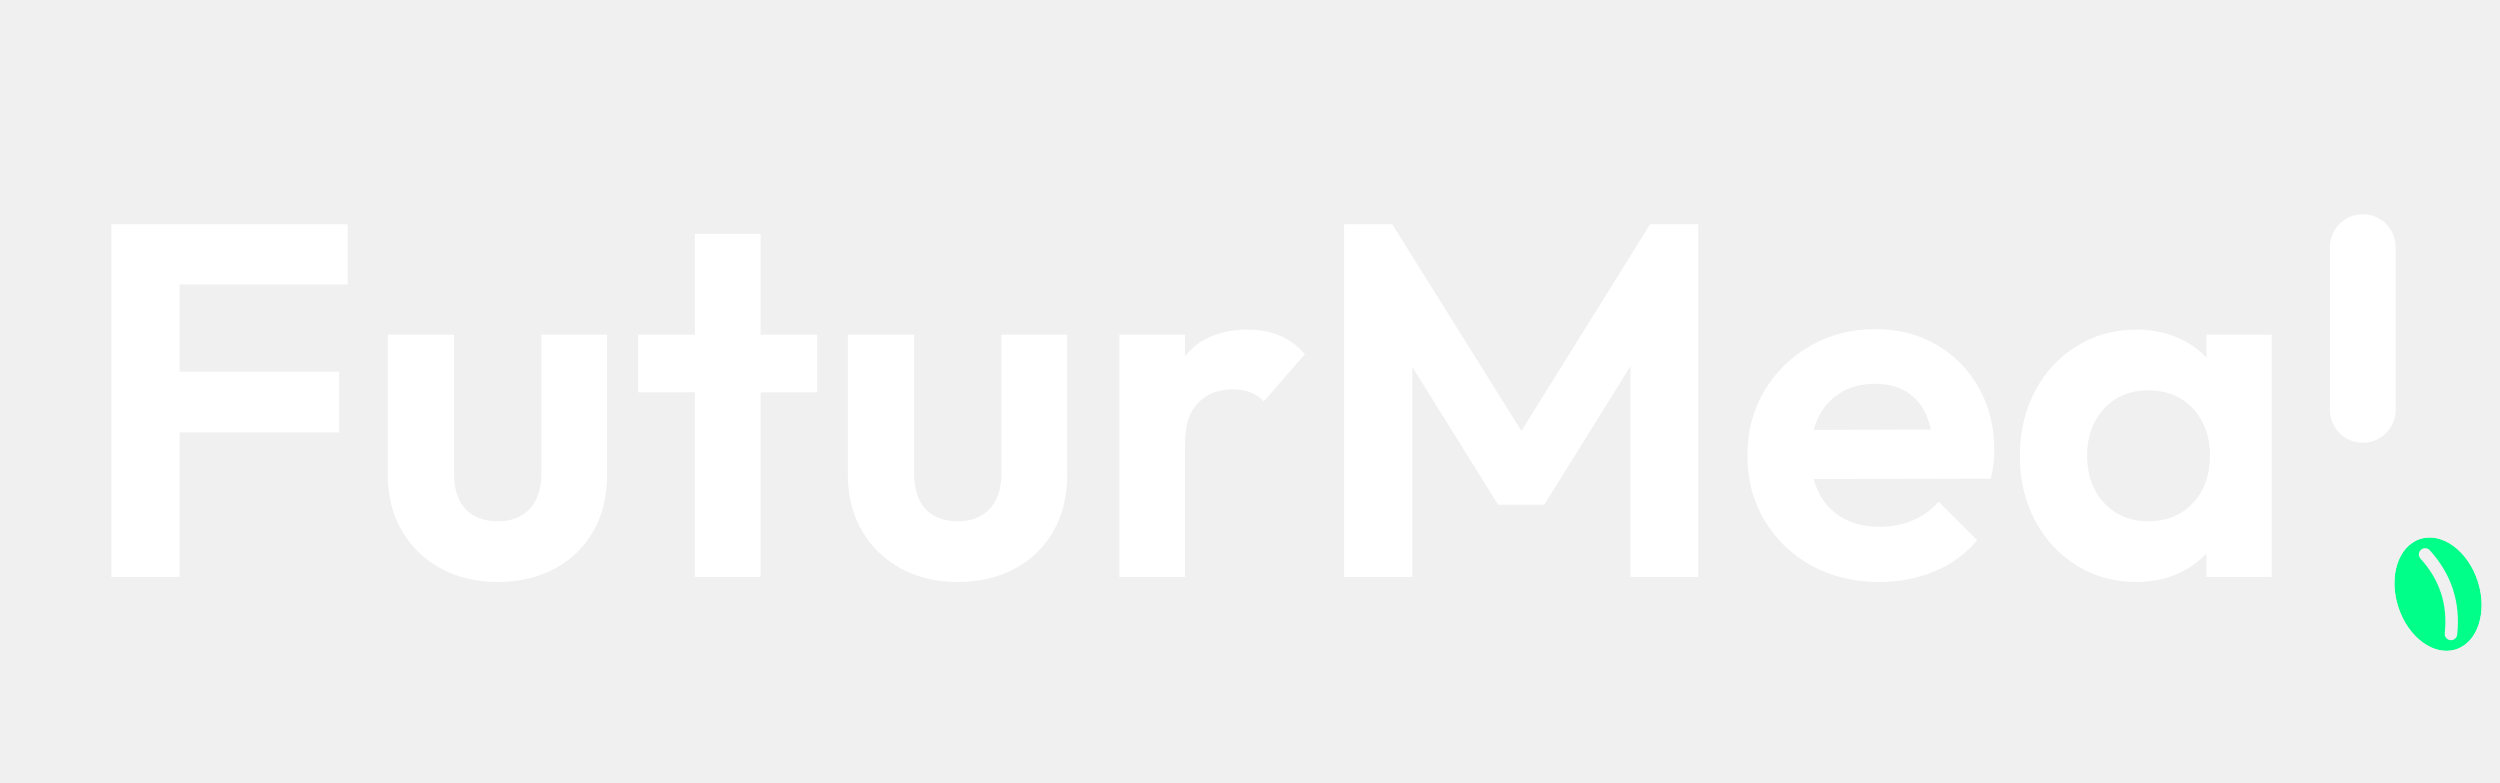
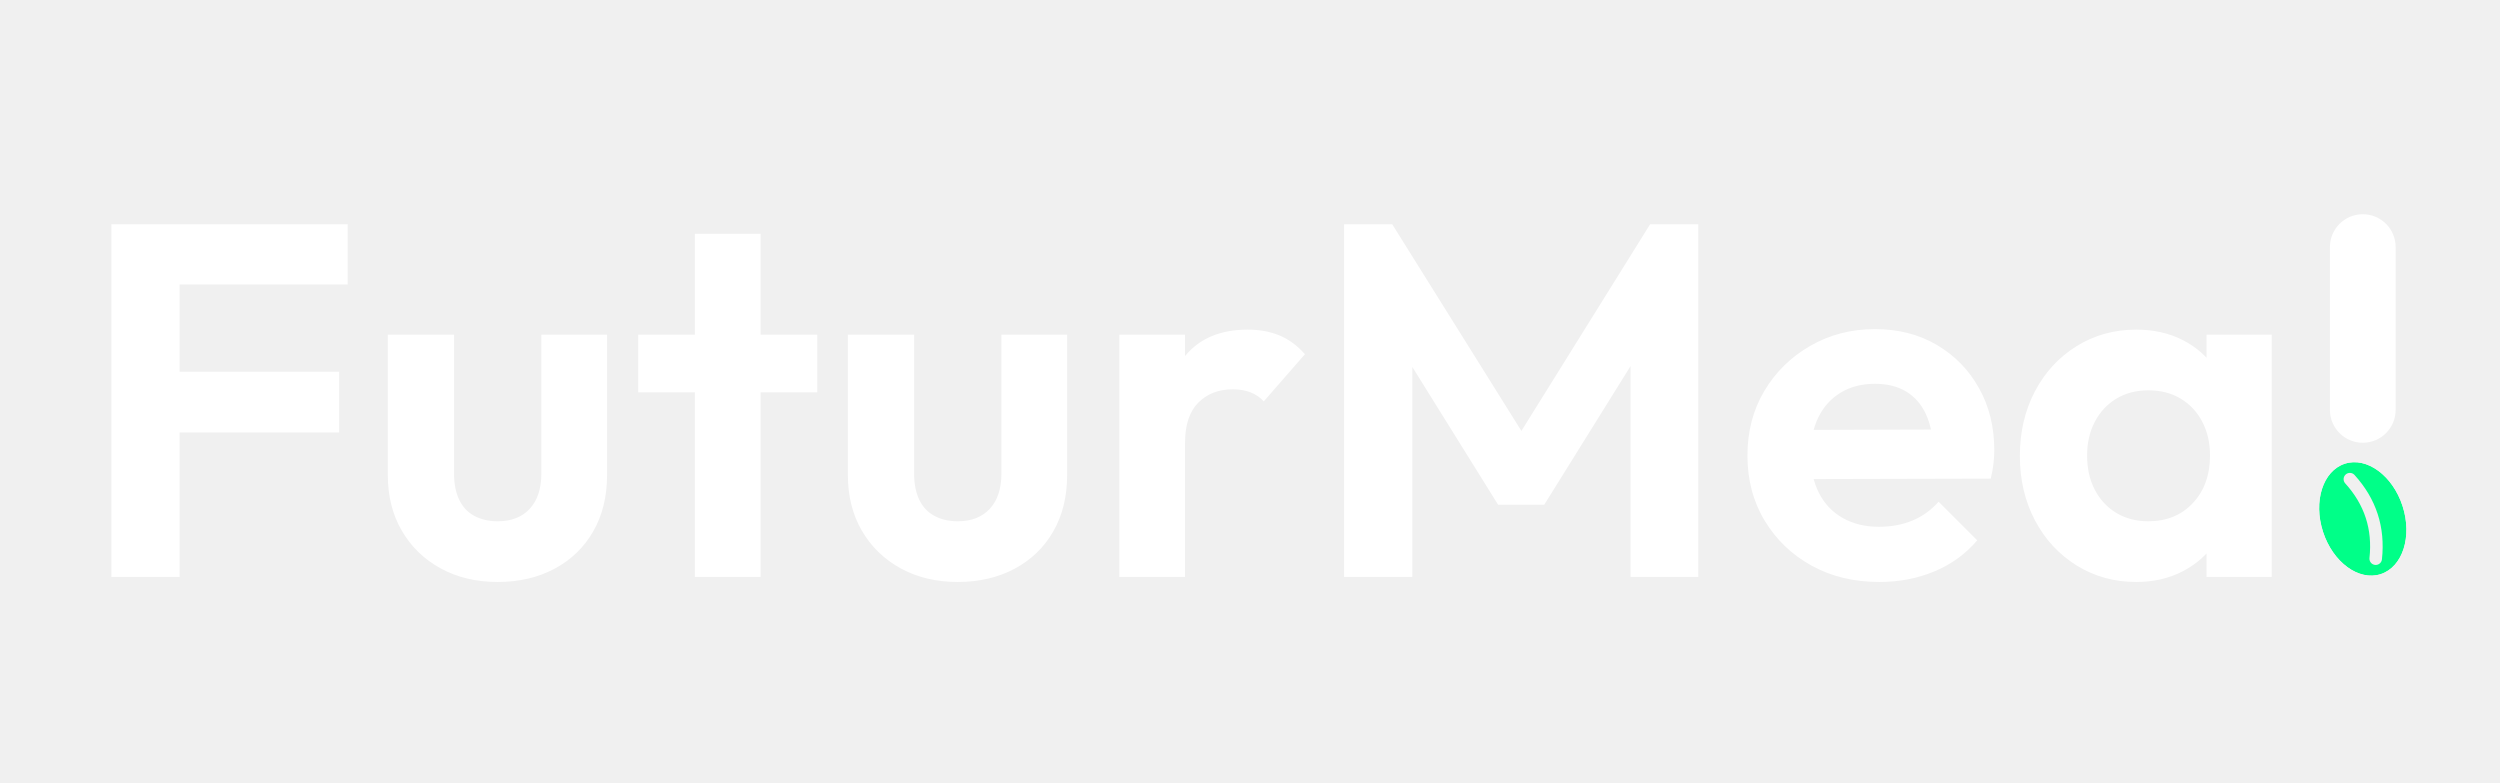
<svg xmlns="http://www.w3.org/2000/svg" viewBox="0 0 797.28 249.6" role="img" aria-label="FuturMeal">
  <defs>
    <mask id="seed-wm">
-       <ellipse cx="753.52" cy="165.49" rx="13.33" ry="18.51" fill="#fff" />
-       <path d="M 753.52 152.16 Q 759.52 165.49 753.52 178.82" fill="none" stroke="#000" stroke-width="4" stroke-linecap="round" />
+       <ellipse cx="729.52" cy="141.49" rx="13.33" ry="18.51" fill="#fff" />
+       <path d="M 729.52 128.16 Q 735.52 141.49 729.52 154.82" fill="none" stroke="#000" stroke-width="4" stroke-linecap="round" />
    </mask>
  </defs>
  <g transform="translate(24 24)">
    <path fill="#FFFFFF" d="M33.28 160L11.52 160L11.52 47.52L33.28 47.52L33.28 160M84.16 113.92L27.52 113.92L27.52 94.56L84.16 94.56L84.16 113.92M86.88 66.72L27.52 66.72L27.52 47.52L86.88 47.52M134.72 161.60Q124.48 161.60 116.56 157.28Q108.64 152.96 104.16 145.28Q99.68 137.60 99.68 127.52L99.68 82.72L120.80 82.72L120.80 127.04Q120.80 131.84 122.40 135.28Q124 138.72 127.20 140.48Q130.40 142.24 134.72 142.24Q141.28 142.24 144.96 138.24Q148.64 134.24 148.64 127.04L148.64 82.72L169.60 82.72L169.60 127.52Q169.60 137.76 165.20 145.44Q160.80 153.12 152.88 157.36Q144.96 161.60 134.72 161.60M218.56 160L197.60 160L197.60 50.56L218.56 50.56L218.56 160M236.64 101.12L179.52 101.12L179.52 82.72L236.64 82.72M281.44 161.60Q271.20 161.60 263.28 157.28Q255.36 152.96 250.88 145.28Q246.40 137.60 246.40 127.52L246.40 82.72L267.52 82.72L267.52 127.04Q267.52 131.84 269.12 135.28Q270.72 138.72 273.92 140.48Q277.12 142.24 281.44 142.24Q288 142.24 291.68 138.24Q295.36 134.24 295.36 127.04L295.36 82.72L316.32 82.72L316.32 127.52Q316.32 137.76 311.92 145.44Q307.52 153.12 299.60 157.36Q291.68 161.60 281.44 161.60M353.92 160L332.96 160L332.96 82.72L353.92 82.72L353.92 160M353.92 117.28L345.76 111.84Q347.20 97.60 354.08 89.36Q360.96 81.12 373.92 81.12Q379.52 81.12 384 82.96Q388.48 84.80 392.16 88.96L379.04 104Q377.28 102.08 374.80 101.12Q372.32 100.16 369.12 100.16Q362.40 100.16 358.16 104.40Q353.92 108.64 353.92 117.28M426.40 160L404.64 160L404.64 47.52L420 47.52L465.60 120.48L456.80 120.48L502.24 47.52L517.60 47.52L517.60 160L496 160L496 84.80L500.16 86.08L468.48 136.96L453.76 136.96L422.08 86.08L426.40 84.80M575.36 161.60Q563.20 161.60 553.76 156.40Q544.32 151.20 538.80 142.08Q533.28 132.96 533.28 121.28Q533.28 109.76 538.64 100.72Q544 91.68 553.28 86.32Q562.56 80.96 573.92 80.96Q585.12 80.96 593.68 86Q602.24 91.04 607.12 99.76Q612 108.48 612 119.52Q612 121.60 611.76 123.76Q611.52 125.92 610.88 128.64L545.92 128.80L545.92 113.12L601.12 112.96L592.64 119.52Q592.32 112.64 590.16 108Q588 103.36 583.92 100.88Q579.84 98.40 573.92 98.40Q567.68 98.40 563.04 101.20Q558.40 104 555.92 109.04Q553.44 114.08 553.44 120.96Q553.44 128 556.08 133.20Q558.72 138.40 563.68 141.20Q568.64 144 575.20 144Q581.12 144 585.92 142Q590.72 140 594.24 136L606.56 148.32Q600.96 154.88 592.88 158.24Q584.80 161.60 575.36 161.60M657.28 161.60Q646.72 161.60 638.24 156.32Q629.76 151.04 624.96 141.92Q620.16 132.80 620.16 121.44Q620.16 109.92 624.96 100.80Q629.76 91.68 638.24 86.40Q646.72 81.12 657.28 81.12Q665.60 81.12 672.16 84.48Q678.72 87.84 682.64 93.84Q686.56 99.84 686.88 107.36L686.88 135.20Q686.56 142.88 682.64 148.80Q678.72 154.72 672.16 158.16Q665.60 161.60 657.28 161.60M661.12 142.24Q669.92 142.24 675.36 136.40Q680.80 130.56 680.80 121.28Q680.80 115.20 678.32 110.48Q675.84 105.76 671.44 103.12Q667.04 100.48 661.12 100.48Q655.36 100.48 650.96 103.12Q646.56 105.76 644.08 110.48Q641.60 115.20 641.60 121.28Q641.60 127.52 644.08 132.24Q646.56 136.96 650.96 139.60Q655.36 142.24 661.12 142.24M700.48 160L679.68 160L679.68 139.20L683.04 120.32L679.68 101.76L679.68 82.72L700.48 82.72" />
    <rect x="719.04" y="44.32" width="20.96" height="72.88" rx="10.48" fill="#FFFFFF" />
-     <g transform="rotate(-18 753.52 165.49)">
-       <ellipse cx="753.52" cy="165.49" rx="13.33" ry="18.51" fill="#00FF88" mask="url(#seed-wm)" />
+     <g transform="rotate(-18 729.52 141.49)">
+       <ellipse cx="729.52" cy="141.49" rx="13.33" ry="18.51" fill="#00FF88" mask="url(#seed-wm)" />
    </g>
  </g>
</svg>
